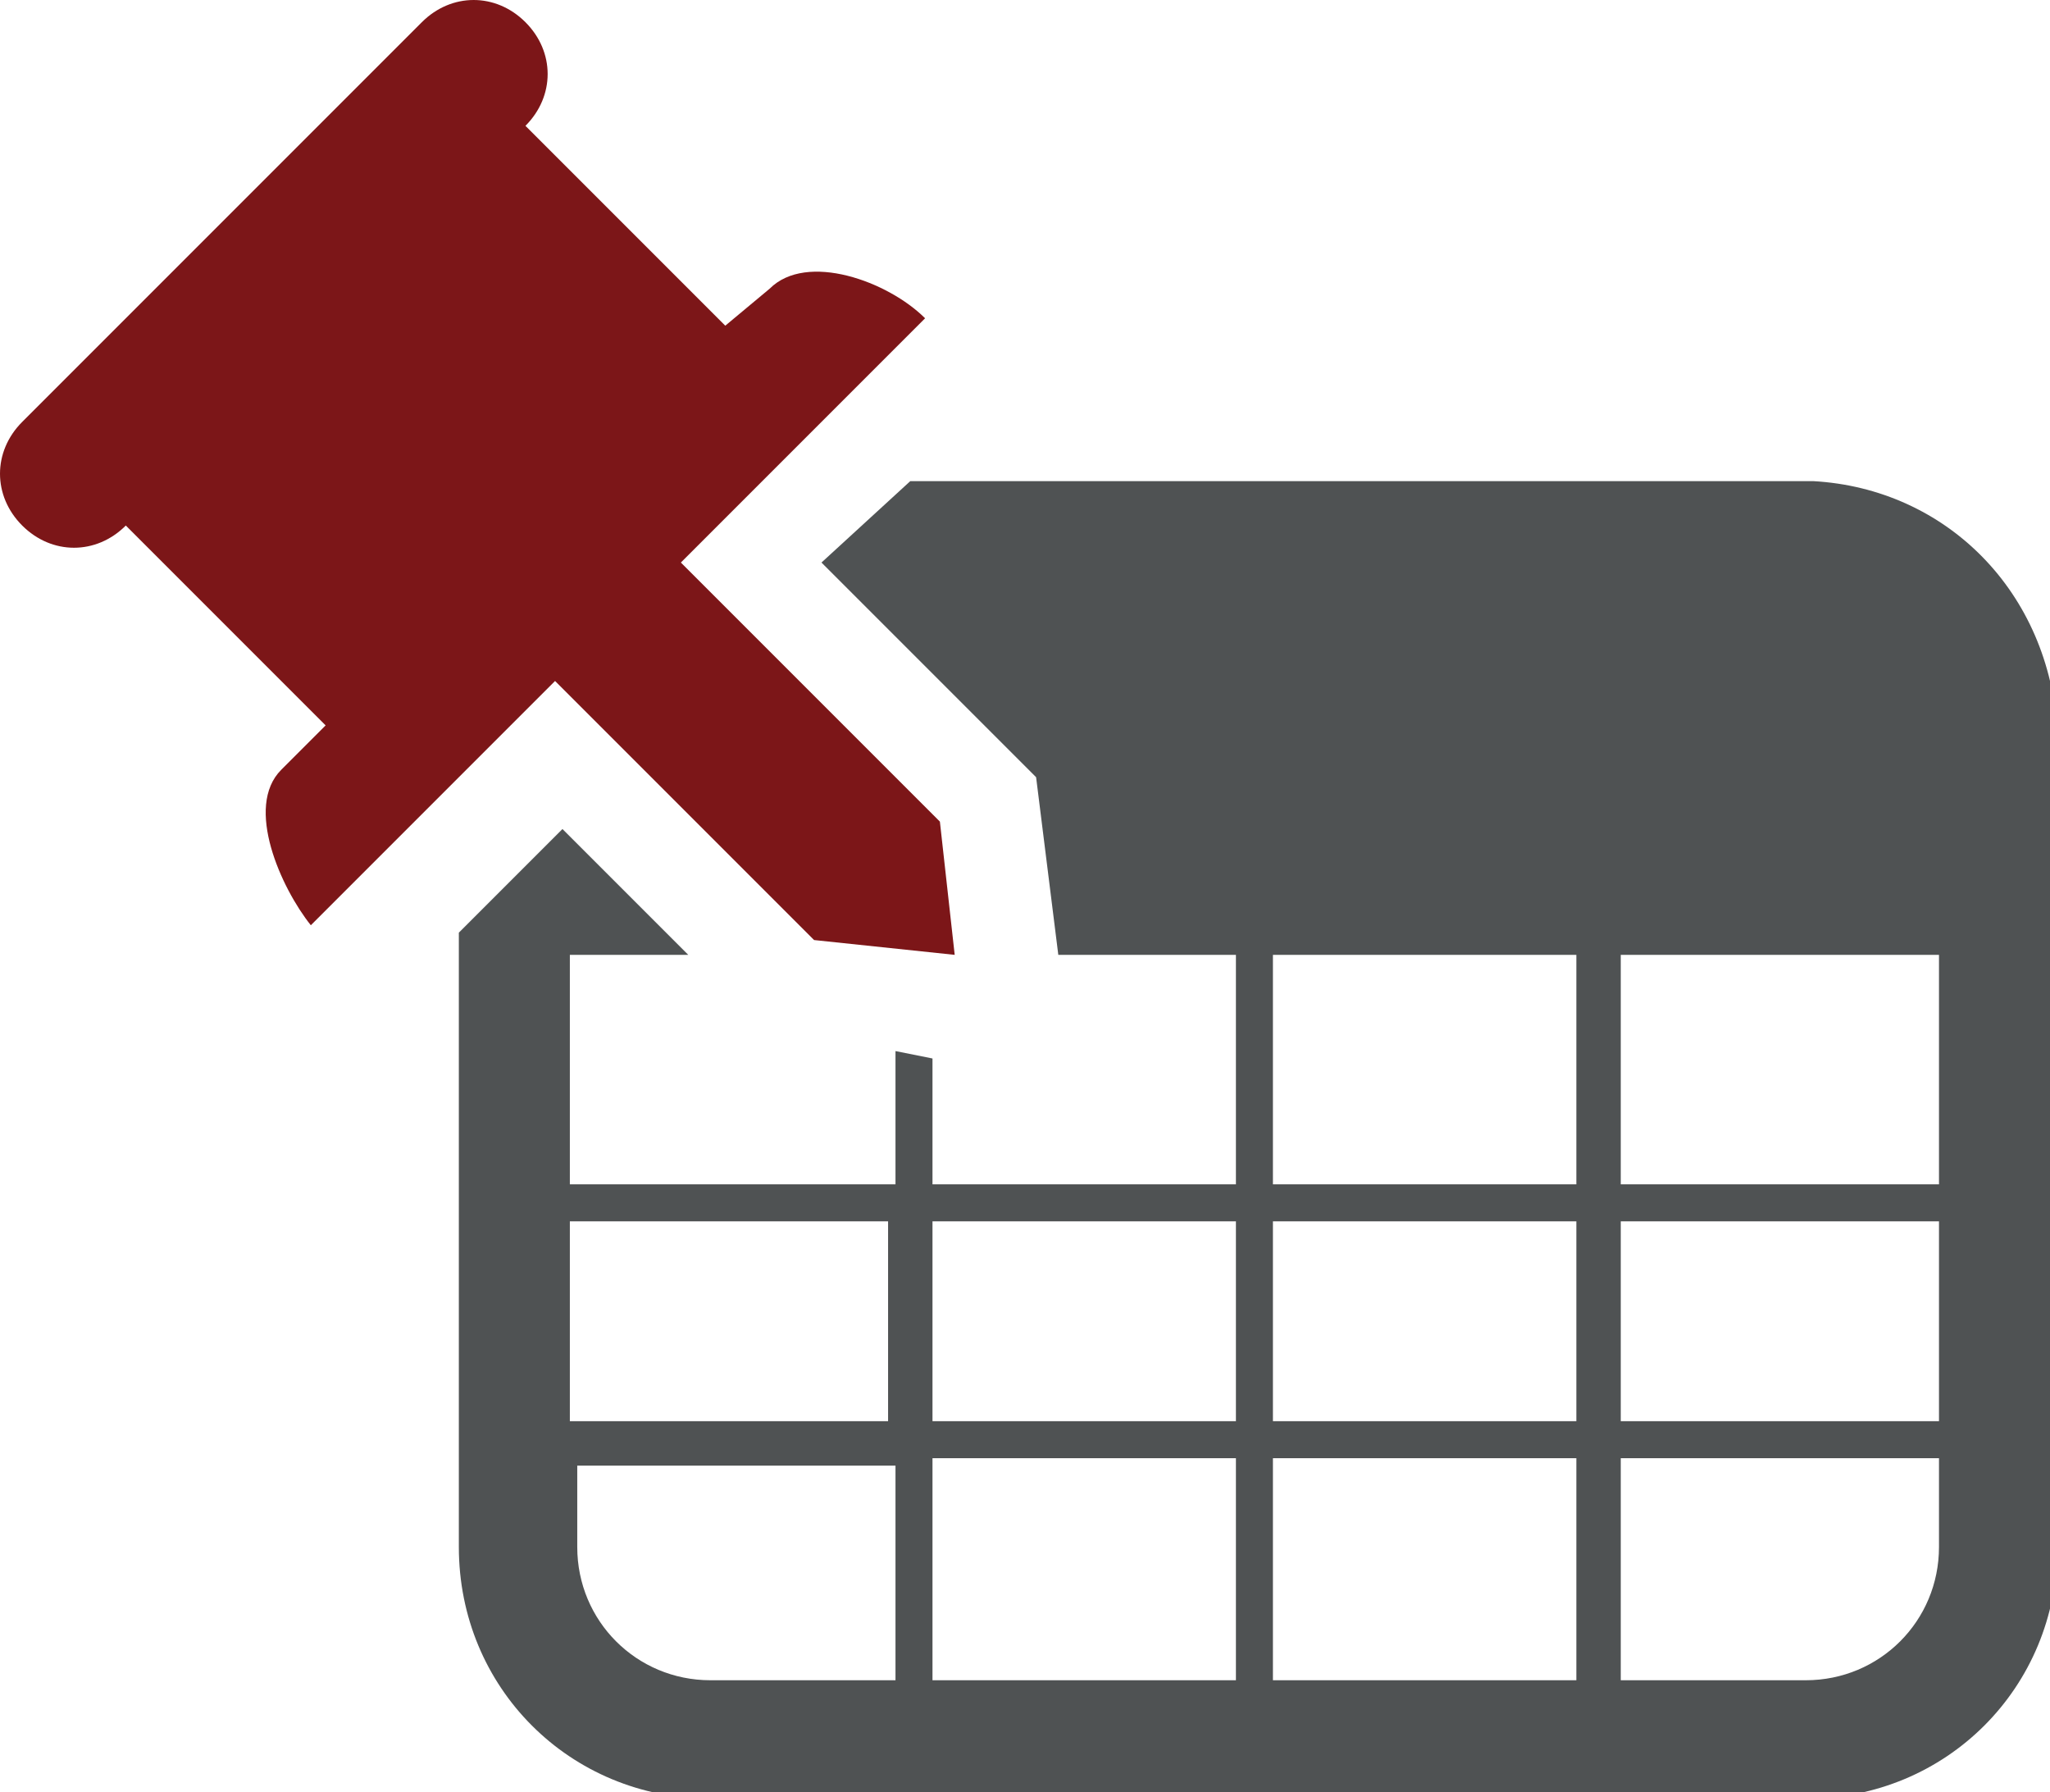
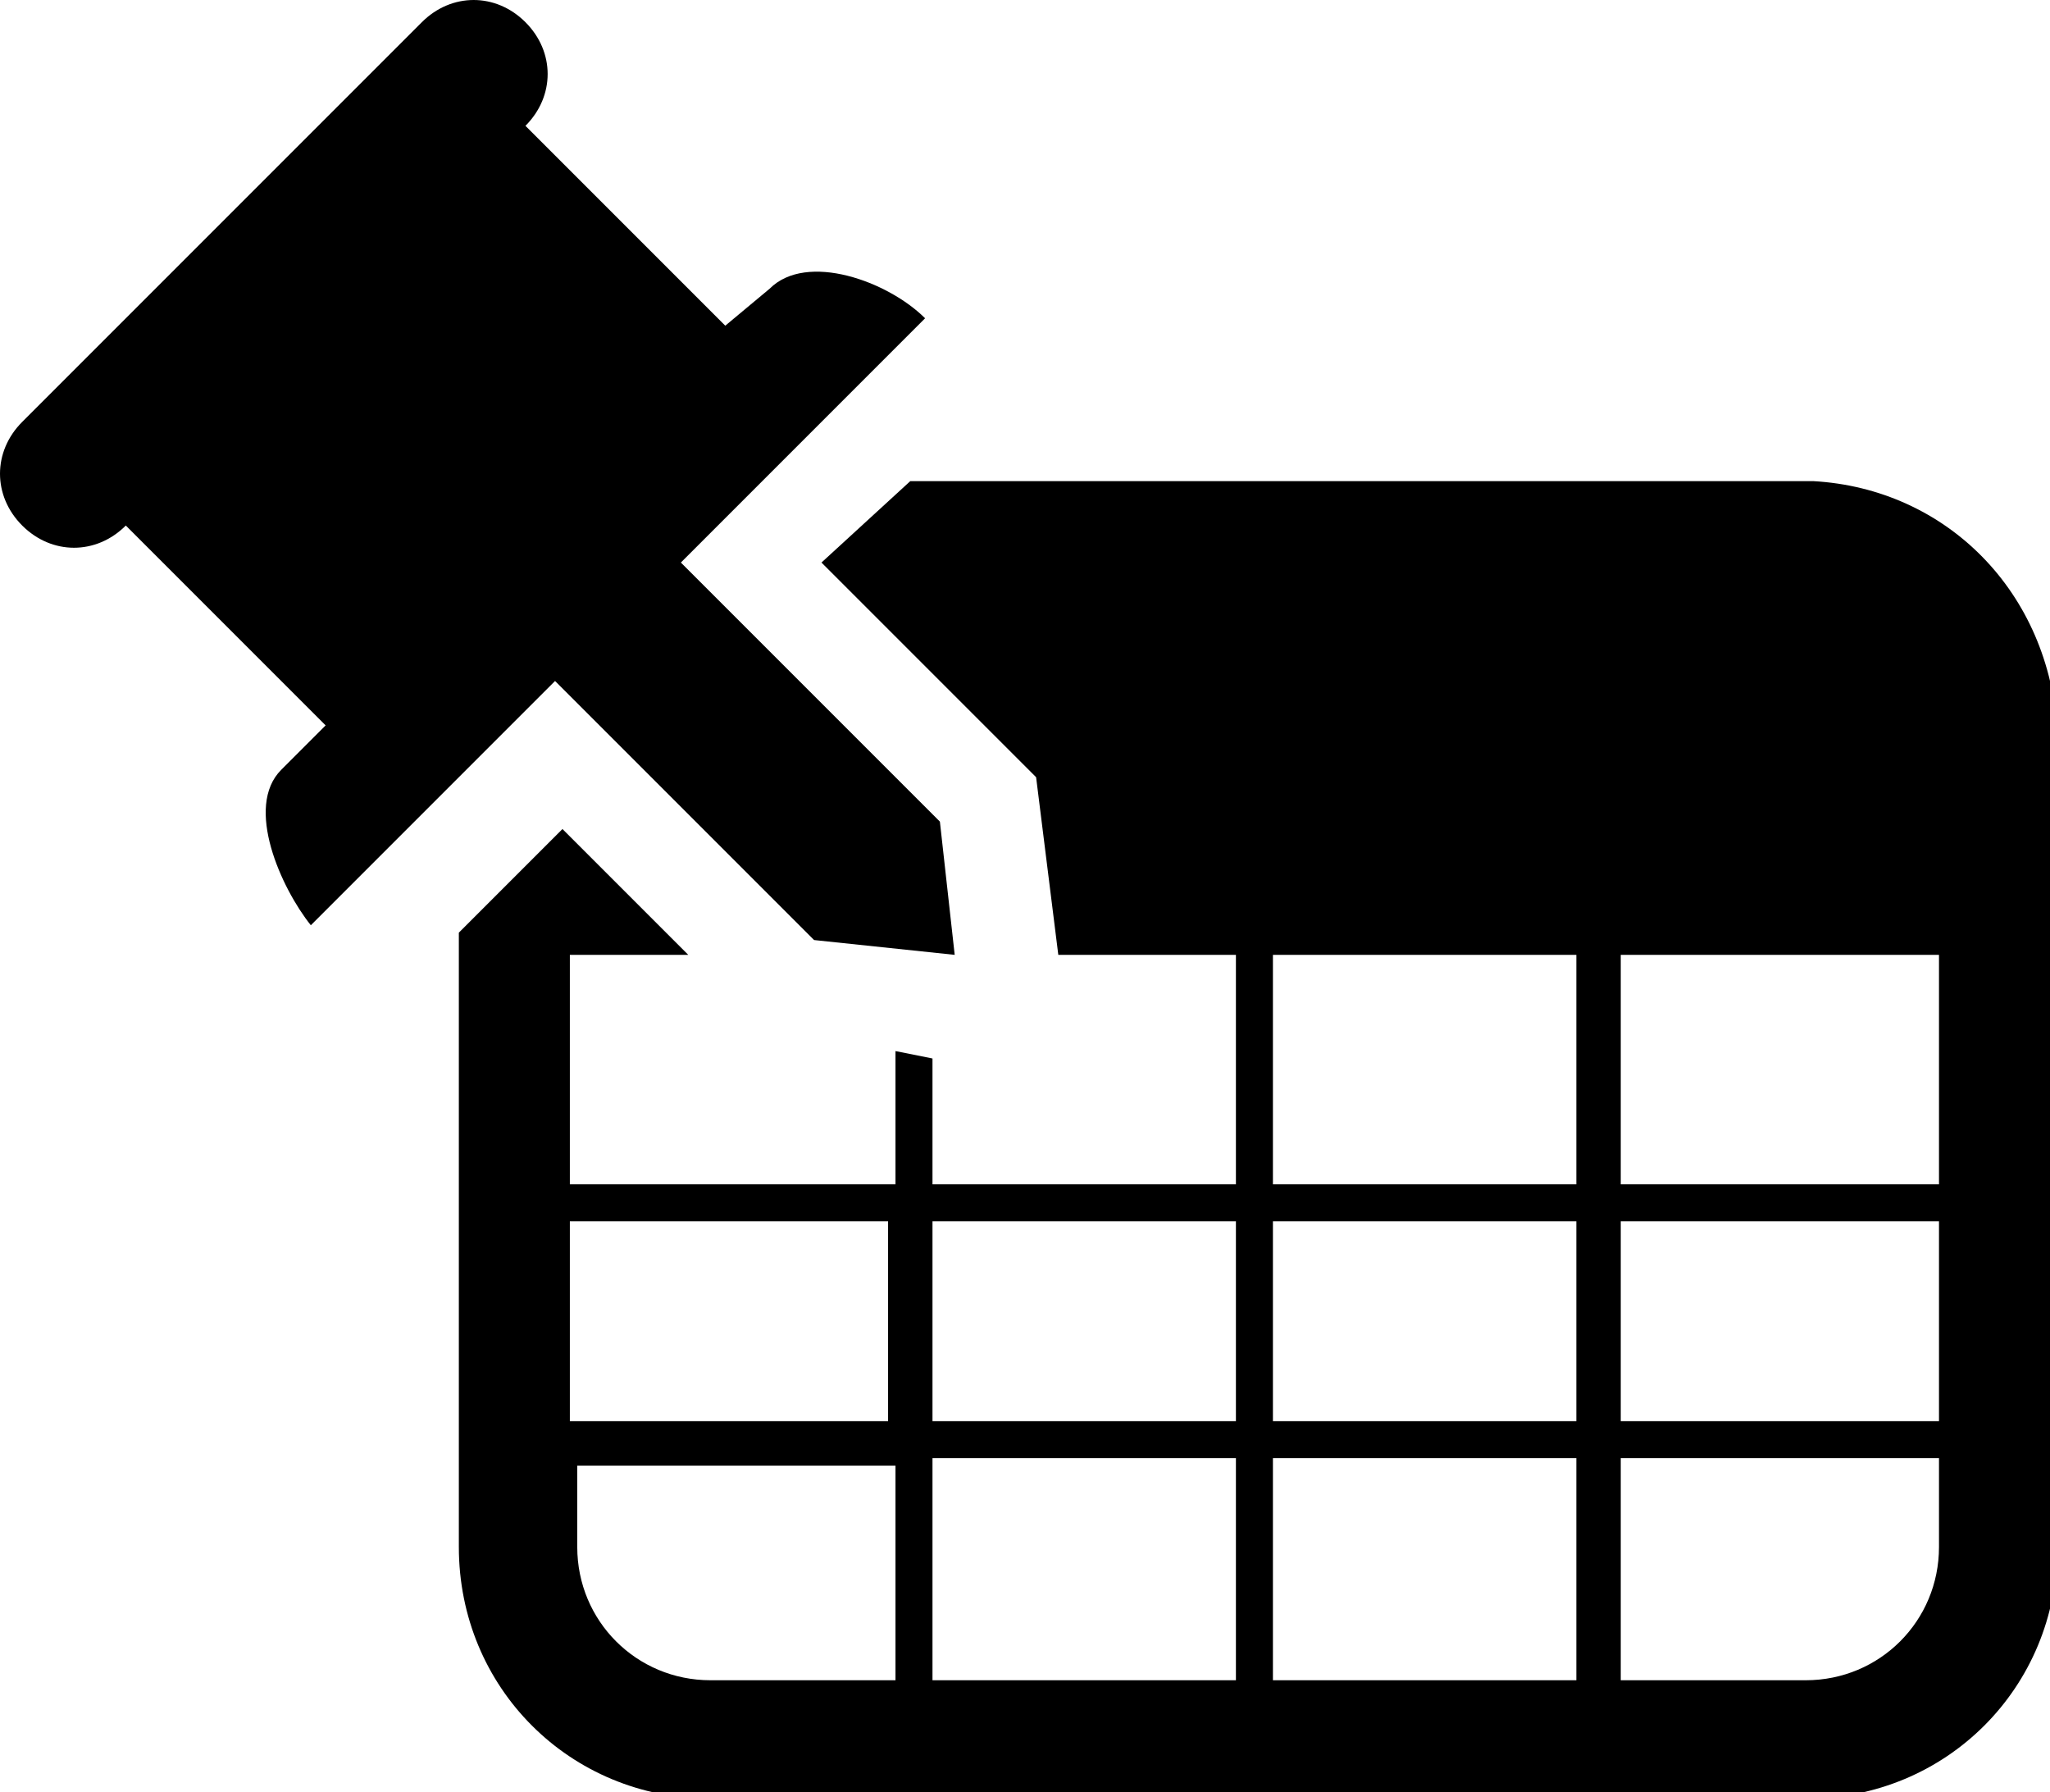
<svg xmlns="http://www.w3.org/2000/svg" viewBox="0 0 27.7 24.2">
  <g>
    <g>
-       <path fill="#4F5253" d="M24.5,6.5l-12.2,0l-1.2,1.1l2.9,2.9l0.3,2.4h2.4V16h-4.1v-1.7l-0.5-0.1V16H7.7v-3.1h1.6l-1.7-1.7l-1.4,1.4    v8.3c0,1.9,1.5,3.4,3.4,3.4h14.8c1.9,0,3.4-1.5,3.4-3.4v-11C27.7,8,26.3,6.6,24.5,6.5z M12.1,22.7H9.6c-1,0-1.8-0.8-1.8-1.8v-1.1    h4.3V22.7z M12.1,19.2H7.7v-2.7h4.3V19.2z M16.7,22.7h-4.1v-3h4.1V22.7z M16.7,19.2h-4.1v-2.7h4.1V19.2z M21.3,22.7h-4.1v-3h4.1    V22.7z M21.3,19.2h-4.1v-2.7h4.1V19.2z M21.3,16h-4.1v-3.1h4.1V16z M26.2,20.9c0,1-0.8,1.8-1.8,1.8h-2.5v-3h4.3V20.9z M26.2,19.2    h-4.3v-2.7h4.3V19.2z M26.2,16h-4.3v-3.1h4.3V16z" />
+       <path d="M24.5,6.5l-12.2,0l-1.2,1.1l2.9,2.9l0.3,2.4h2.4V16h-4.1v-1.7l-0.5-0.1V16H7.7v-3.1h1.6l-1.7-1.7l-1.4,1.4    v8.3c0,1.9,1.5,3.4,3.4,3.4h14.8c1.9,0,3.4-1.5,3.4-3.4v-11C27.7,8,26.3,6.6,24.5,6.5z M12.1,22.7H9.6c-1,0-1.8-0.8-1.8-1.8v-1.1    h4.3V22.7z M12.1,19.2H7.7v-2.7h4.3V19.2z M16.7,22.7h-4.1v-3h4.1V22.7z M16.7,19.2h-4.1v-2.7h4.1V19.2z M21.3,22.7h-4.1v-3h4.1    V22.7z M21.3,19.2h-4.1v-2.7h4.1V19.2z M21.3,16h-4.1v-3.1h4.1V16z M26.2,20.9c0,1-0.8,1.8-1.8,1.8h-2.5v-3h4.3V20.9z M26.2,19.2    h-4.3v-2.7h4.3V19.2z M26.2,16h-4.3v-3.1h4.3V16z" />
    </g>
-     <path fill="#7C1618" d="M12.9,12.9l-0.2-1.8L9.2,7.6l3.3-3.3c-0.5-0.5-1.6-0.9-2.1-0.4L9.8,4.4L7.1,1.7l0,0c0.4-0.4,0.4-1,0-1.4   c-0.4-0.4-1-0.4-1.4,0L0.3,5.7c-0.4,0.4-0.4,1,0,1.4c0.4,0.4,1,0.4,1.4,0l0,0l2.7,2.7l-0.6,0.6c-0.5,0.5,0,1.6,0.4,2.1l3.3-3.3   l3.5,3.5L12.9,12.9z" />
+     <path d="M12.9,12.9l-0.2-1.8L9.2,7.6l3.3-3.3c-0.5-0.5-1.6-0.9-2.1-0.4L9.8,4.4L7.1,1.7l0,0c0.4-0.4,0.4-1,0-1.4   c-0.4-0.4-1-0.4-1.4,0L0.3,5.7c-0.4,0.4-0.4,1,0,1.4c0.4,0.4,1,0.4,1.4,0l0,0l2.7,2.7l-0.6,0.6c-0.5,0.5,0,1.6,0.4,2.1l3.3-3.3   l3.5,3.5L12.9,12.9z" />
  </g>
</svg>
